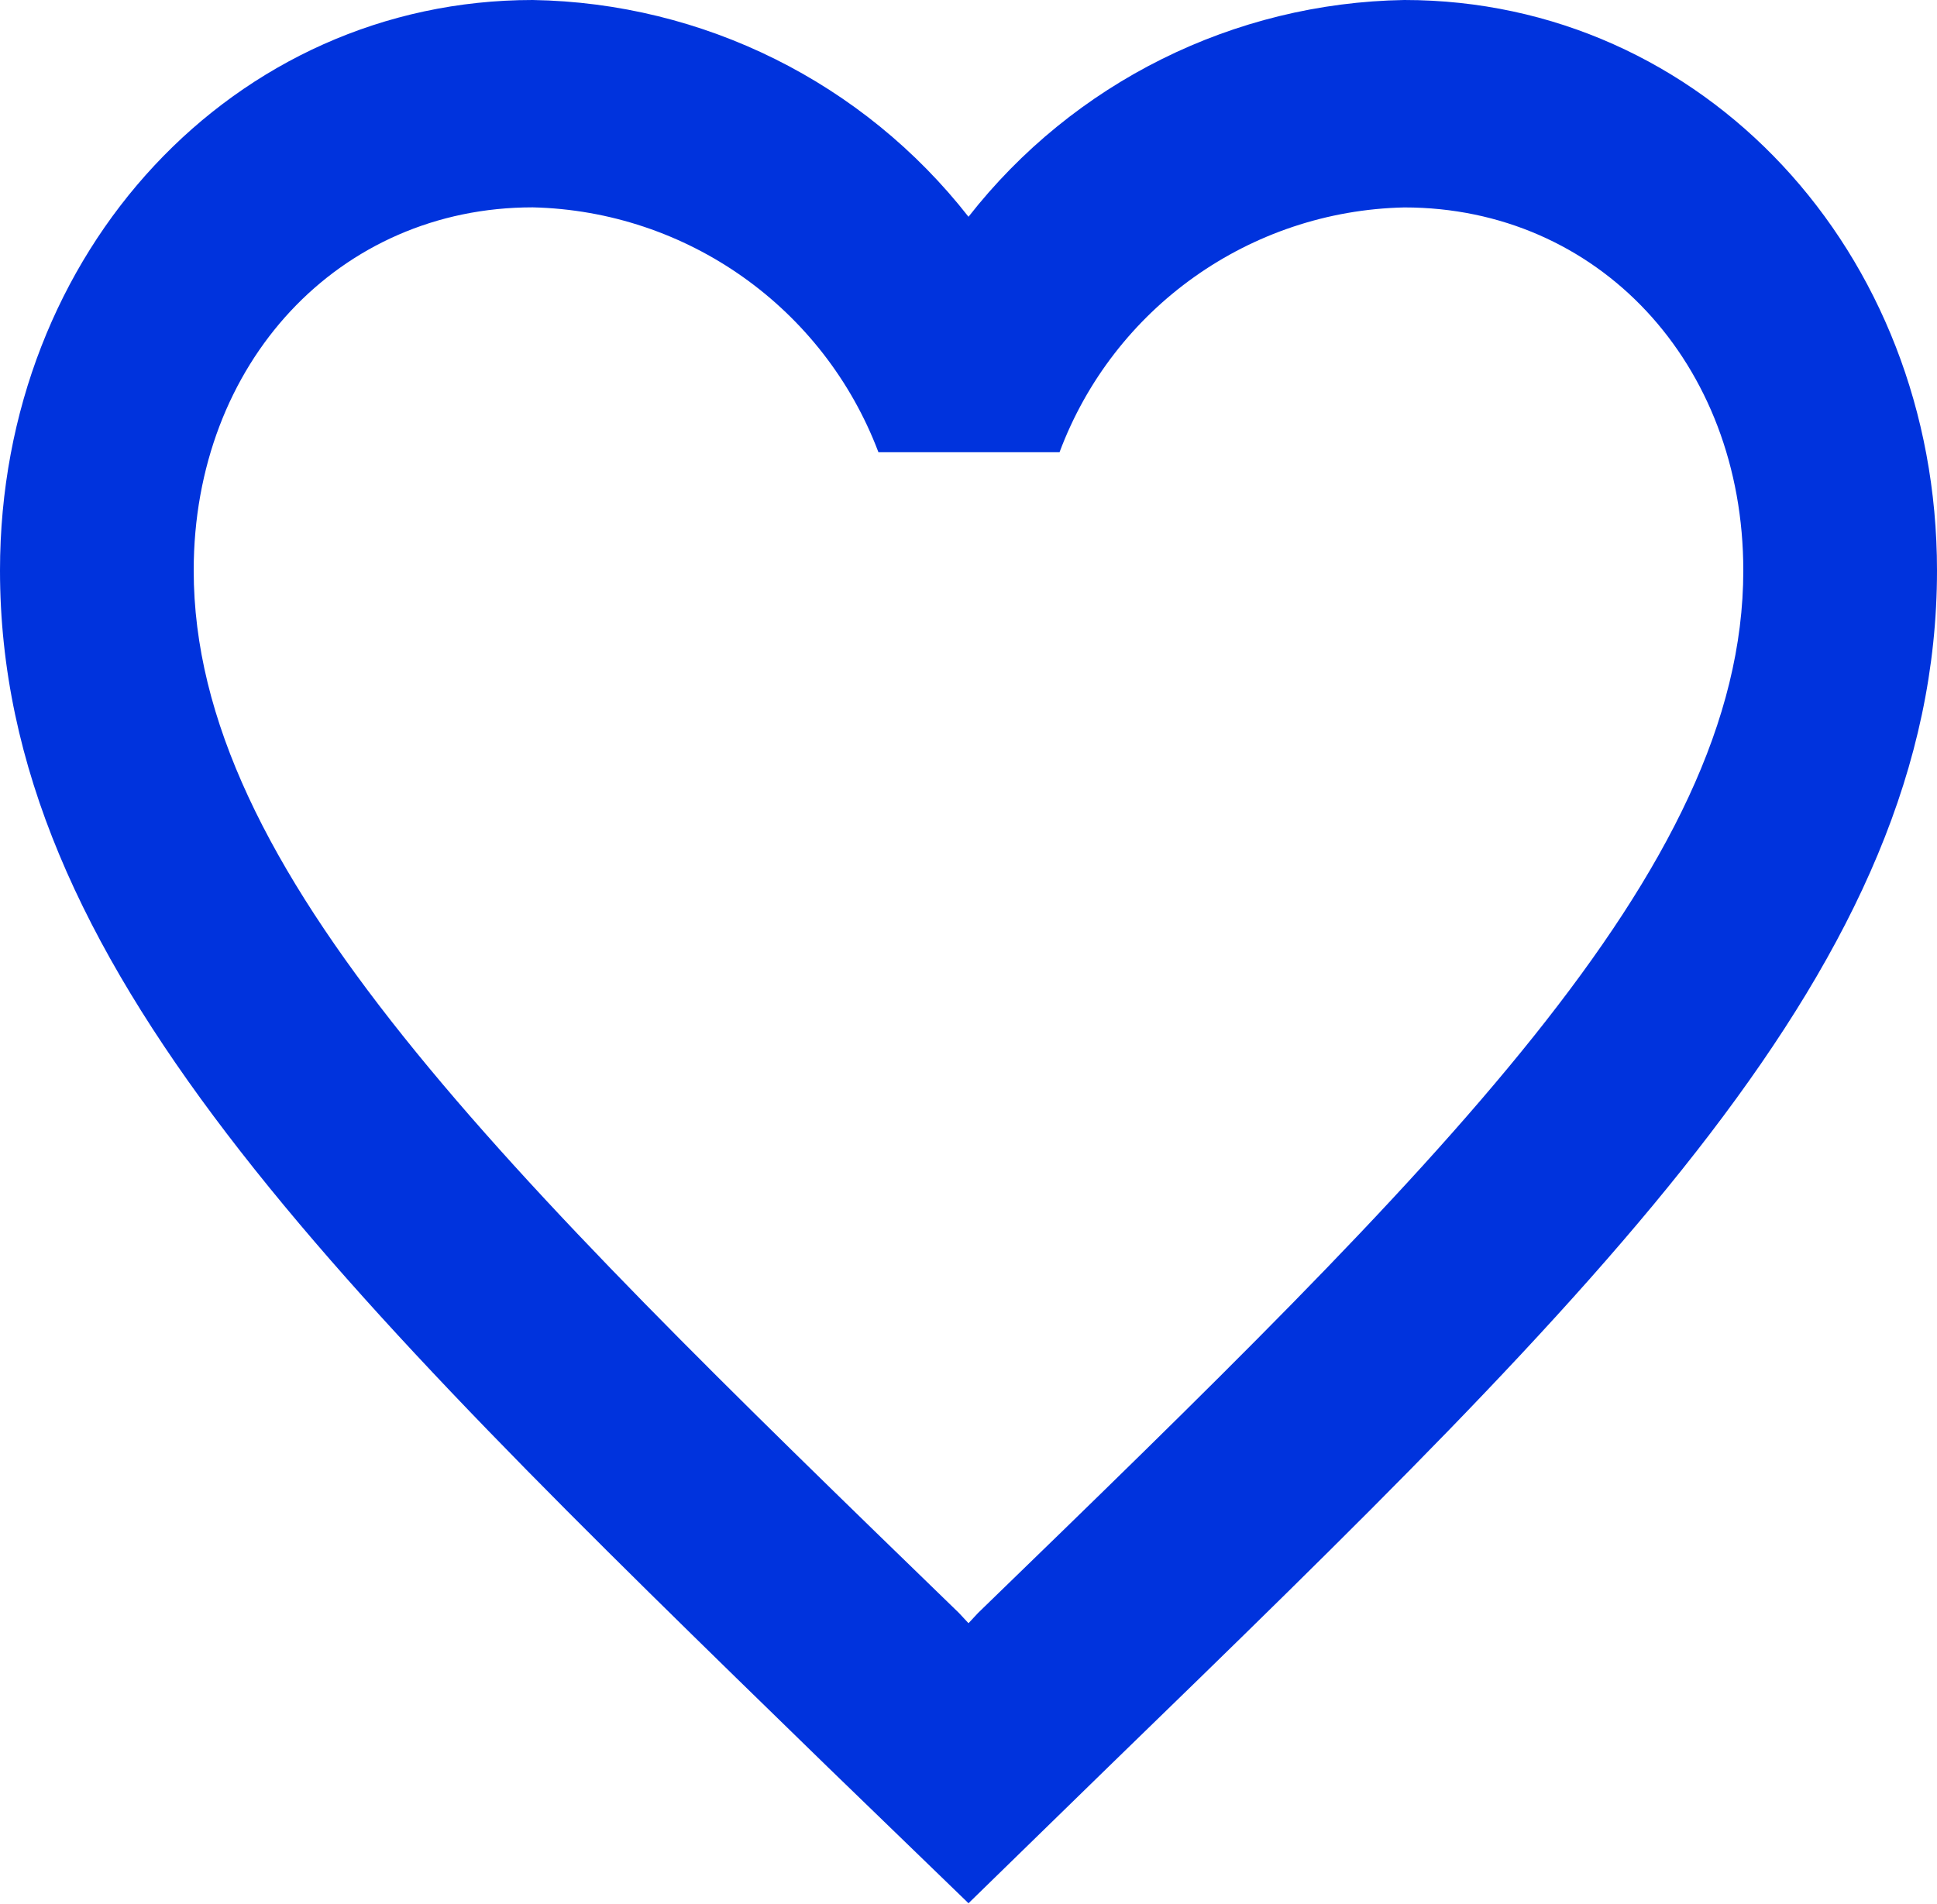
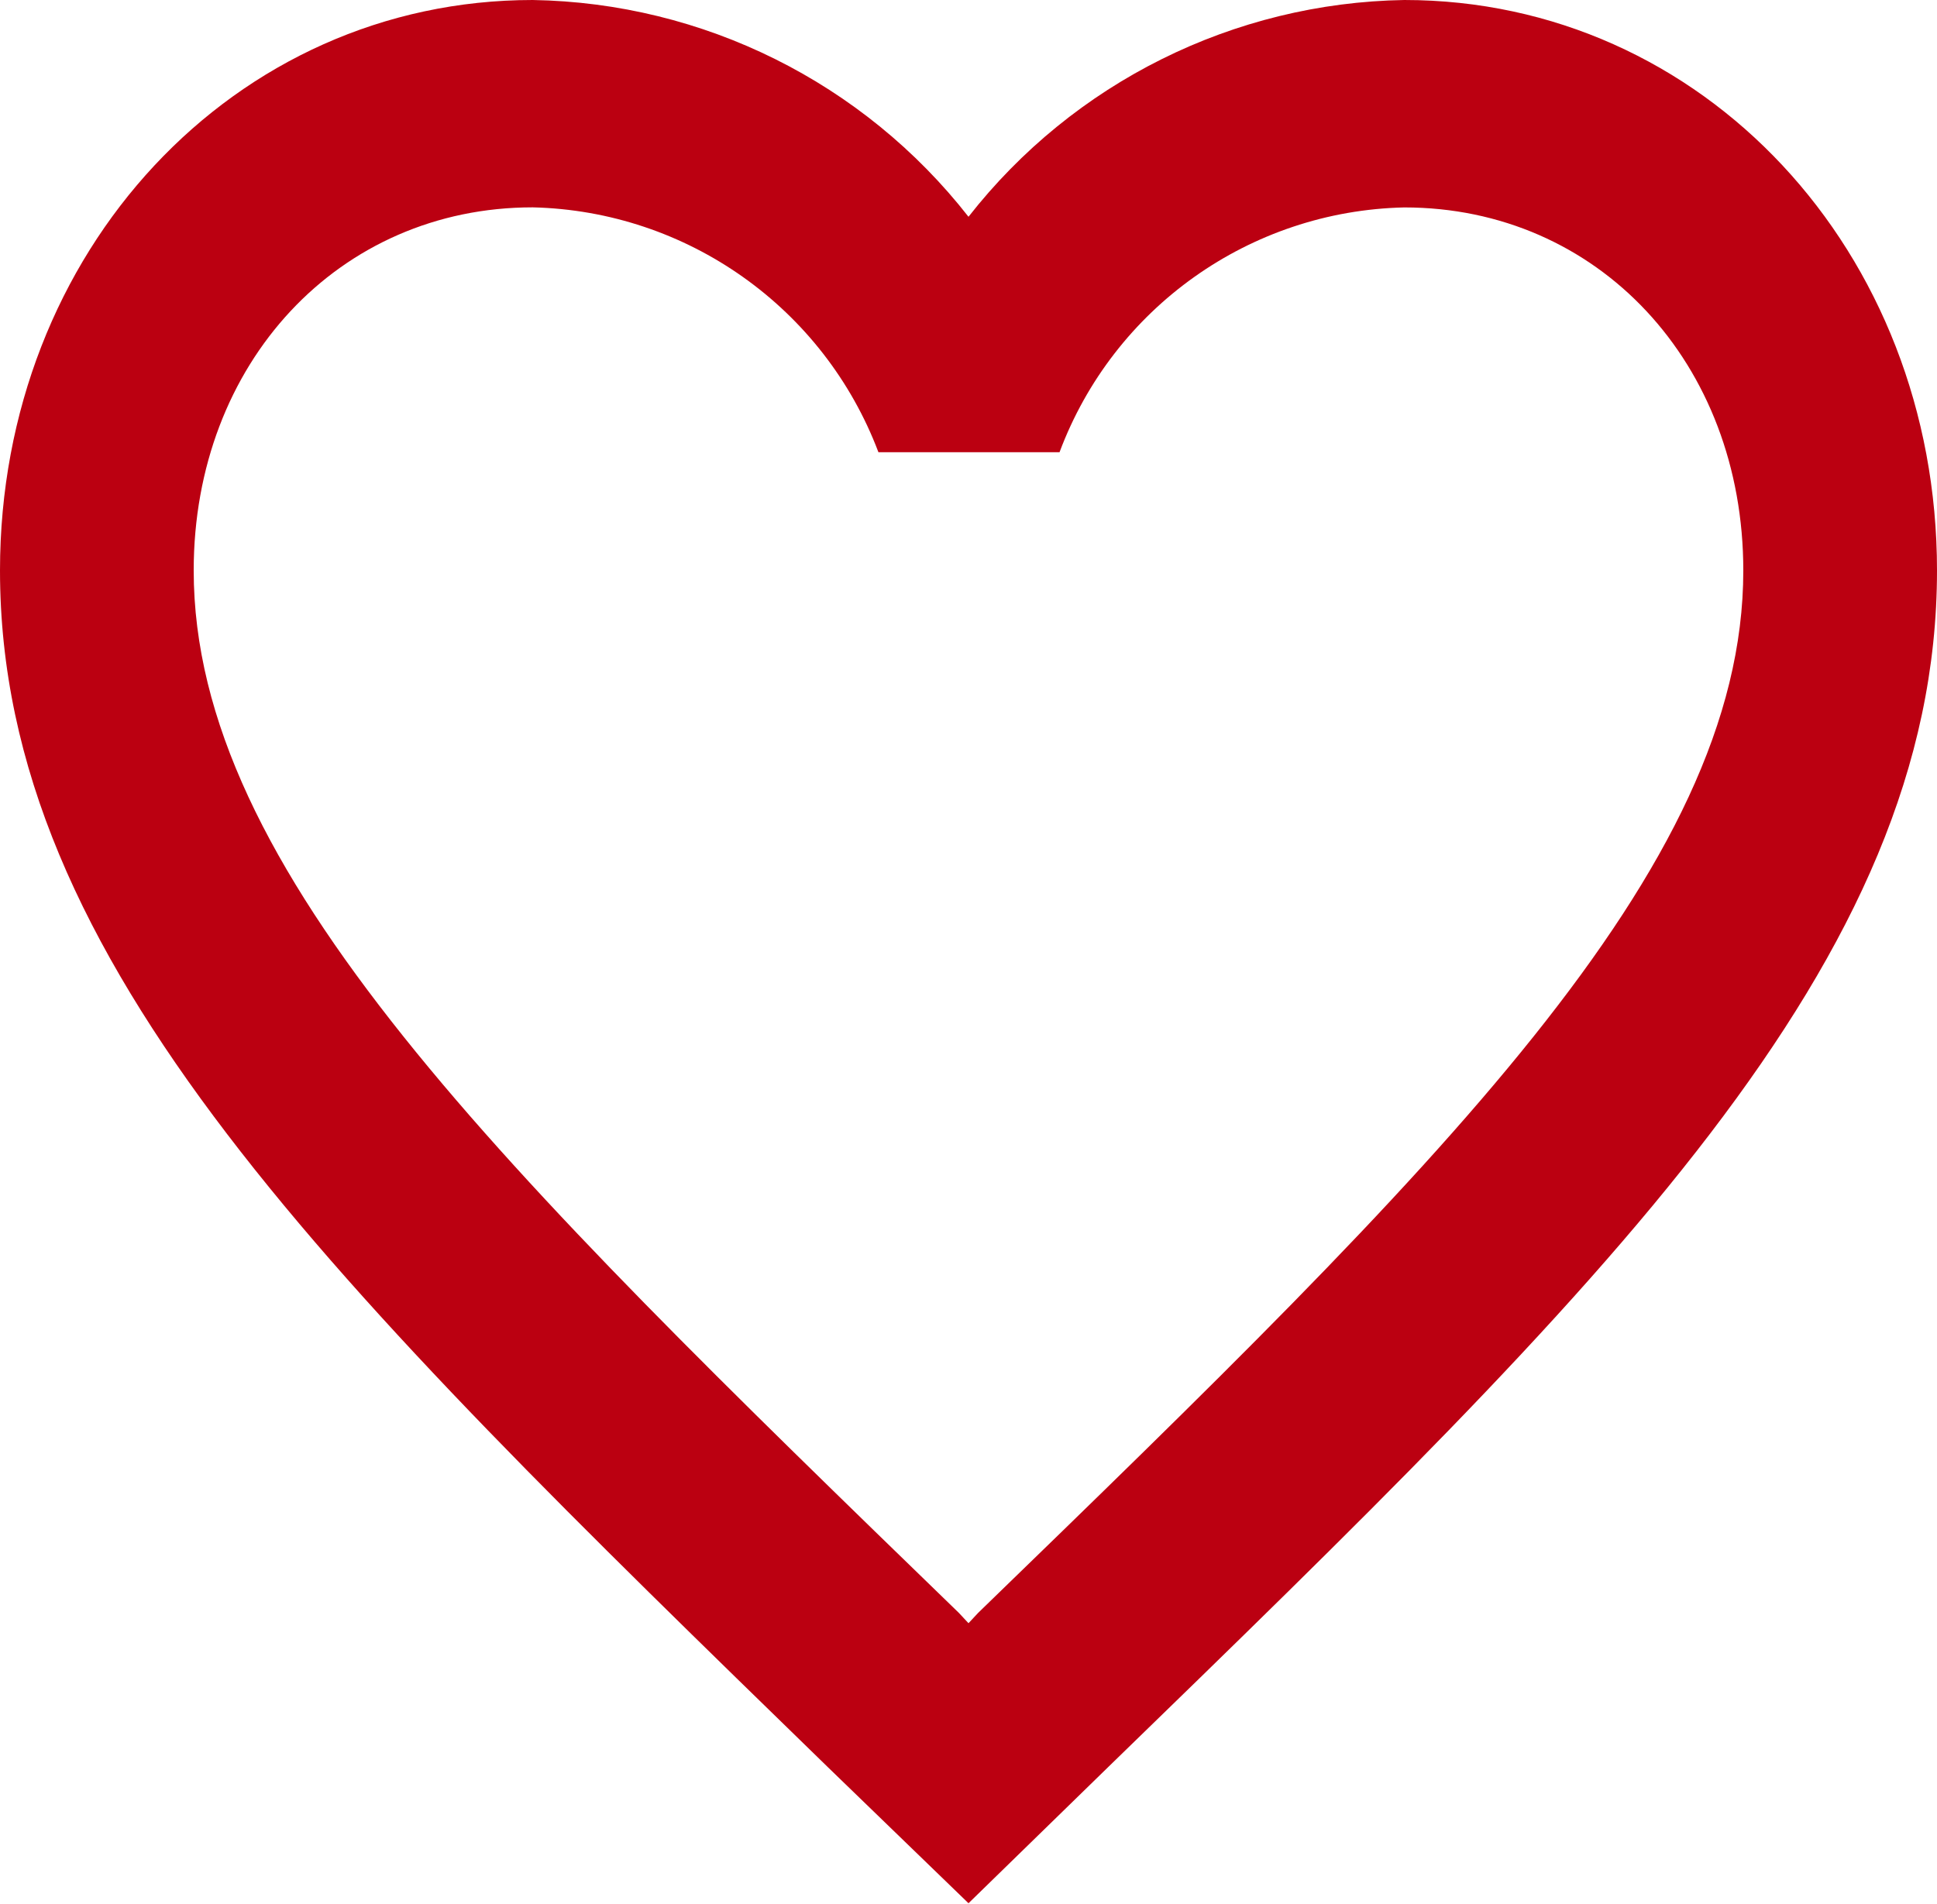
<svg xmlns="http://www.w3.org/2000/svg" width="96" height="94.35" viewBox="0 0 96 94.35">
-   <path id="Контур_12" data-name="Контур 12" d="M71.6,3A28.007,28.007,0,0,0,50,13.746,28.007,28.007,0,0,0,28.4,3C13.616,3,2,15.443,2,31.279,2,50.715,18.32,66.551,43.04,90.614L50,97.35l6.96-6.787C81.68,66.551,98,50.715,98,31.279,98,15.443,86.384,3,71.6,3ZM50.48,82.953l-.48.514-.48-.514C26.672,60.793,11.6,46.139,11.6,31.279c0-10.283,7.2-18,16.8-18A18.791,18.791,0,0,1,45.536,25.418h8.976A18.677,18.677,0,0,1,71.6,13.283c9.6,0,16.8,7.713,16.8,18C88.4,46.139,73.328,60.793,50.48,82.953Z" transform="translate(-2 -3)" fill="#03d" />
+   <path id="Контур_12" data-name="Контур 12" d="M71.6,3A28.007,28.007,0,0,0,50,13.746,28.007,28.007,0,0,0,28.4,3C13.616,3,2,15.443,2,31.279,2,50.715,18.32,66.551,43.04,90.614L50,97.35l6.96-6.787C81.68,66.551,98,50.715,98,31.279,98,15.443,86.384,3,71.6,3ZM50.48,82.953l-.48.514-.48-.514C26.672,60.793,11.6,46.139,11.6,31.279c0-10.283,7.2-18,16.8-18A18.791,18.791,0,0,1,45.536,25.418h8.976A18.677,18.677,0,0,1,71.6,13.283c9.6,0,16.8,7.713,16.8,18C88.4,46.139,73.328,60.793,50.48,82.953Z" transform="translate(-2 -3)" fill="#b01" />
</svg>
